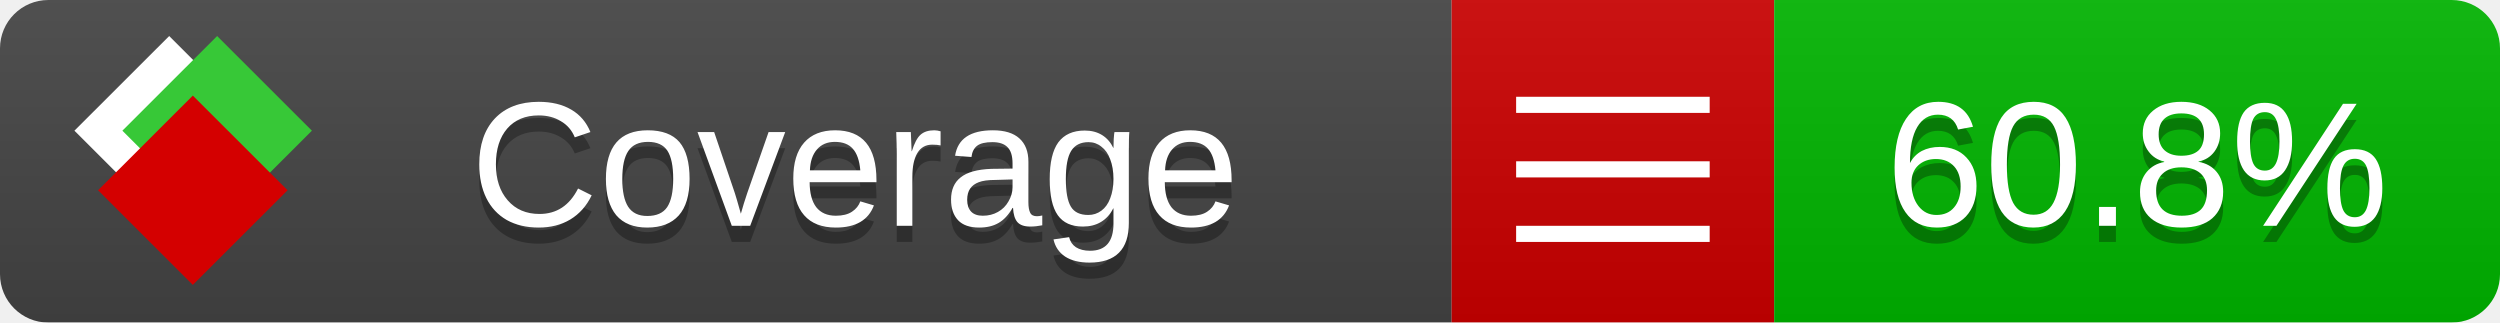
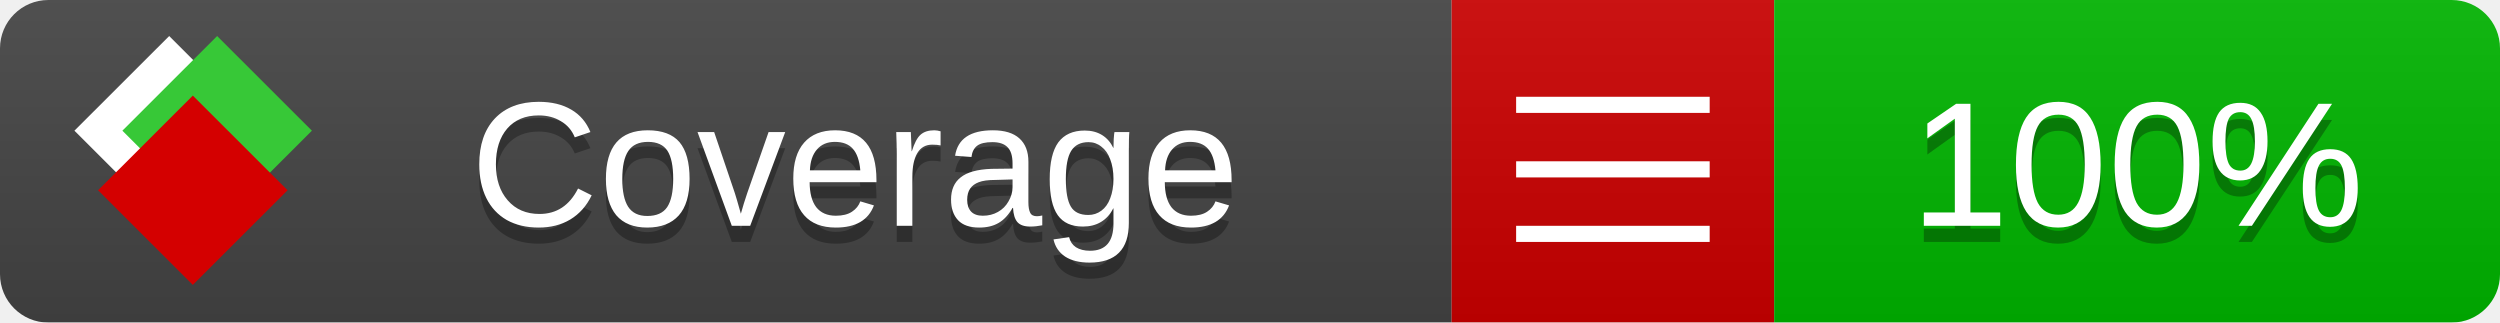
<svg xmlns="http://www.w3.org/2000/svg" xmlns:xlink="http://www.w3.org/1999/xlink" width="155" height="20">
  <style type="text/css">
          
            @keyframes fade1 {
                0% { visibility: visible; opacity: 1; }
               27% { visibility: visible; opacity: 1; }
               33% { visibility: hidden; opacity: 0; }
               60% { visibility: hidden; opacity: 0; }
               66% { visibility: hidden; opacity: 0; }
               93% { visibility: hidden; opacity: 0; }
              100% { visibility: visible; opacity: 1; }
            }
            @keyframes fade2 {
                0% { visibility: hidden; opacity: 0; }
               27% { visibility: hidden; opacity: 0; }
               33% { visibility: visible; opacity: 1; }
               60% { visibility: visible; opacity: 1; }
               66% { visibility: hidden; opacity: 0; }
               93% { visibility: hidden; opacity: 0; }
              100% { visibility: hidden; opacity: 0; }
            }
            @keyframes fade3 {
                0% { visibility: hidden; opacity: 0; }
               27% { visibility: hidden; opacity: 0; }
               33% { visibility: hidden; opacity: 0; }
               60% { visibility: hidden; opacity: 0; }
               66% { visibility: visible; opacity: 1; }
               93% { visibility: visible; opacity: 1; }
              100% { visibility: hidden; opacity: 0; }
            }
            .linecoverage {
                animation-duration: 15s;
                animation-name: fade1;
                animation-iteration-count: infinite;
            }
            .branchcoverage {
                animation-duration: 15s;
                animation-name: fade2;
                animation-iteration-count: infinite;
            }
            .methodcoverage {
                animation-duration: 15s;
                animation-name: fade3;
                animation-iteration-count: infinite;
            }
          
    </style>
  <defs>
    <linearGradient id="gradient" x2="0" y2="100%">
      <stop offset="0" stop-color="#bbb" stop-opacity=".1" />
      <stop offset="1" stop-opacity=".1" />
    </linearGradient>
    <linearGradient id="c">
      <stop offset="0" stop-color="#d40000" />
      <stop offset="1" stop-color="#ff2a2a" />
    </linearGradient>
    <linearGradient id="a">
      <stop offset="0" stop-color="#e0e0de" />
      <stop offset="1" stop-color="#fff" />
    </linearGradient>
    <linearGradient id="b">
      <stop offset="0" stop-color="#37c837" />
      <stop offset="1" stop-color="#217821" />
    </linearGradient>
    <linearGradient xlink:href="#a" id="e" x1="106.44" x2="69.96" y1="-11.96" y2="-46.84" gradientTransform="matrix(-.8426 -.00045 -.00045 -.8426 -94.27 -75.82)" gradientUnits="userSpaceOnUse" />
    <linearGradient xlink:href="#b" id="f" x1="56.19" x2="77.97" y1="-23.45" y2="10.62" gradientTransform="matrix(.8426 .00045 .00045 .8426 94.27 75.82)" gradientUnits="userSpaceOnUse" />
    <linearGradient xlink:href="#c" id="g" x1="79.98" x2="132.9" y1="10.79" y2="10.79" gradientTransform="matrix(.8426 .00045 .00045 .8426 94.27 75.82)" gradientUnits="userSpaceOnUse" />
    <mask id="mask">
      <rect width="155" height="20" rx="3" fill="#fff" />
    </mask>
    <g id="icon" transform="matrix(.04486 0 0 .04481 -.48 -.63)">
      <rect width="52.92" height="52.92" x="-109.72" y="-27.13" fill="url(#e)" transform="rotate(-135)" />
      <rect width="52.92" height="52.92" x="70.19" y="-39.18" fill="url(#f)" transform="rotate(45)" />
      <rect width="52.92" height="52.92" x="80.05" y="-15.74" fill="url(#g)" transform="rotate(45)" />
    </g>
  </defs>
  <g mask="url(#mask)">
    <rect x="0" y="0" width="90" height="20" fill="#444" />
    <rect x="90" y="0" width="20" height="20" fill="#c00" />
    <rect x="110" y="0" width="45" height="20" fill="#00B600" />
    <rect x="0" y="0" width="155" height="20" fill="url(#gradient)" />
  </g>
  <g>
    <path class="" stroke="#fff" d="M94 6.5 h12 M94 10.5 h12 M94 14.5 h12" />
  </g>
  <g fill="#fff" text-anchor="middle" font-family="Verdana,Arial,Geneva,sans-serif" font-size="11">
    <a xlink:href="https://github.com/danielpalme/ReportGenerator" target="_top">
      <use xlink:href="#icon" transform="translate(3,1) scale(3.5)" />
    </a>
    <text x="53" y="15" fill="#010101" fill-opacity=".3">Coverage</text>
    <text x="53" y="14" fill="#fff">Coverage</text>
-     <text class="" x="132.5" y="15" fill="#010101" fill-opacity=".3">60.8%</text>
-     <text class="" x="132.5" y="14">60.8%</text>
+     <text class="" x="132.5" y="15" fill="#010101" fill-opacity=".3">100%</text>
+     <text class="" x="132.5" y="14">100%</text>
  </g>
  <g>
    <rect class="" x="90" y="0" width="65" height="20" fill-opacity="0" />
  </g>
</svg>
